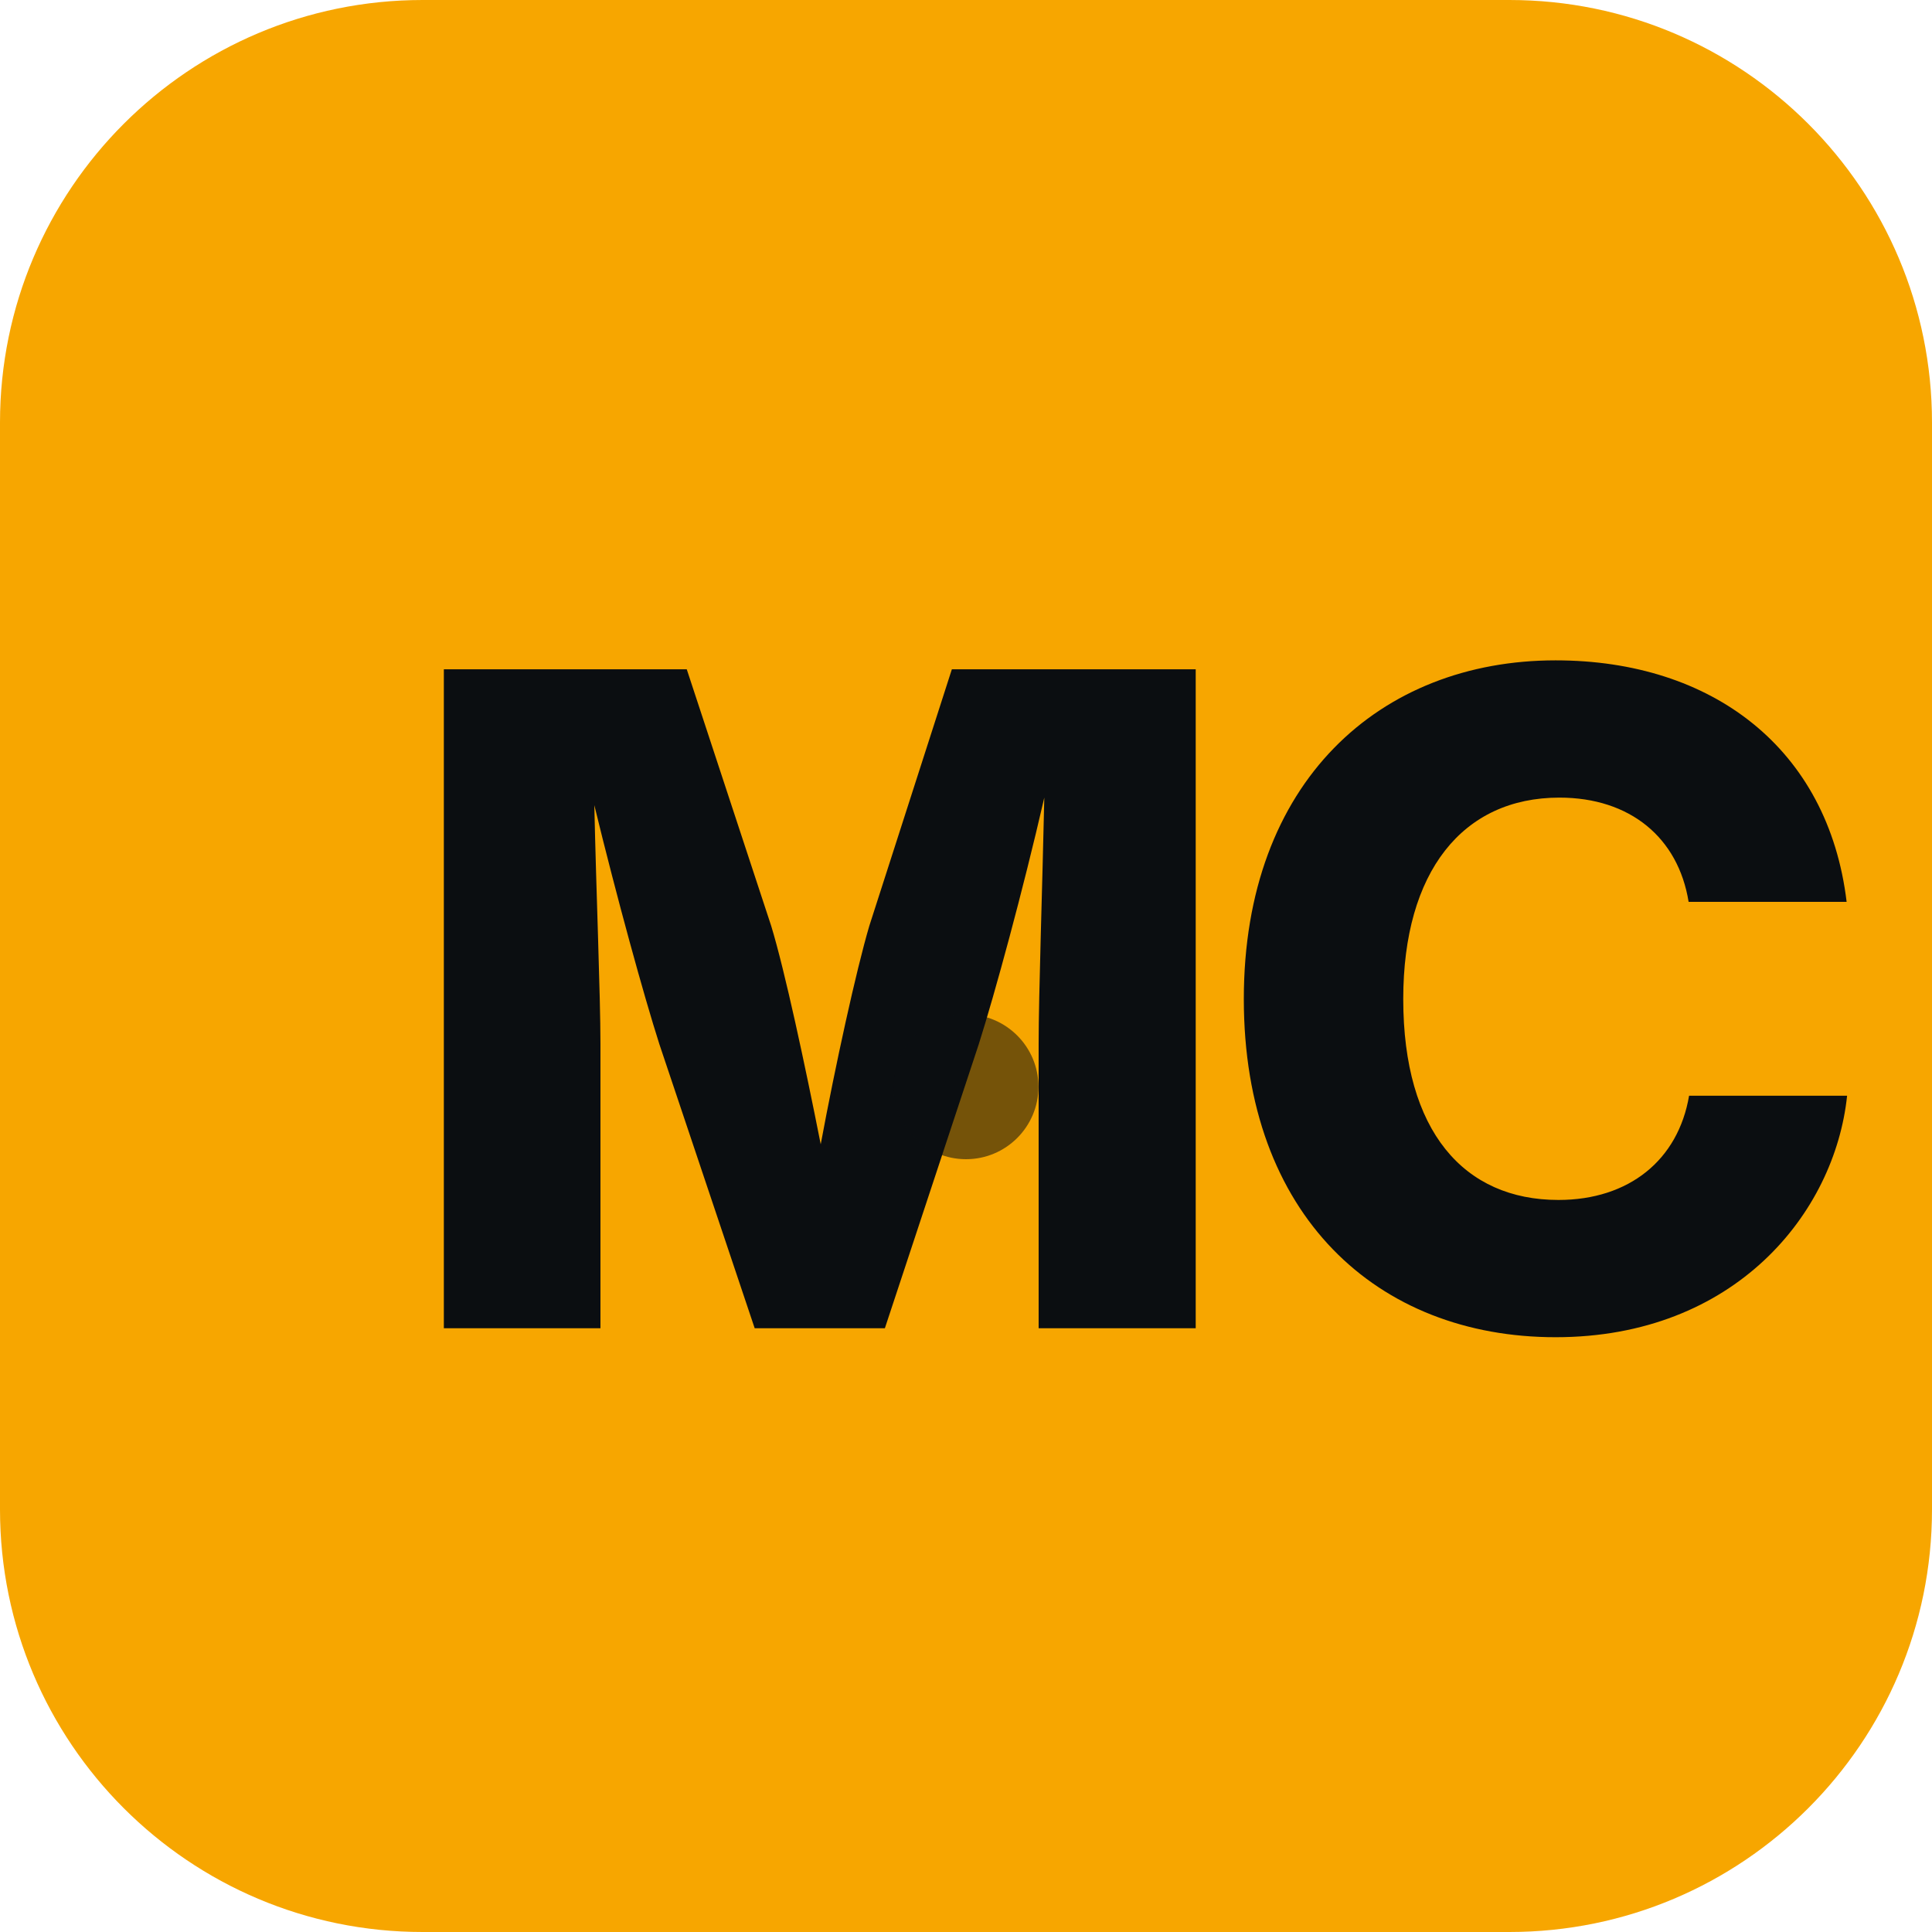
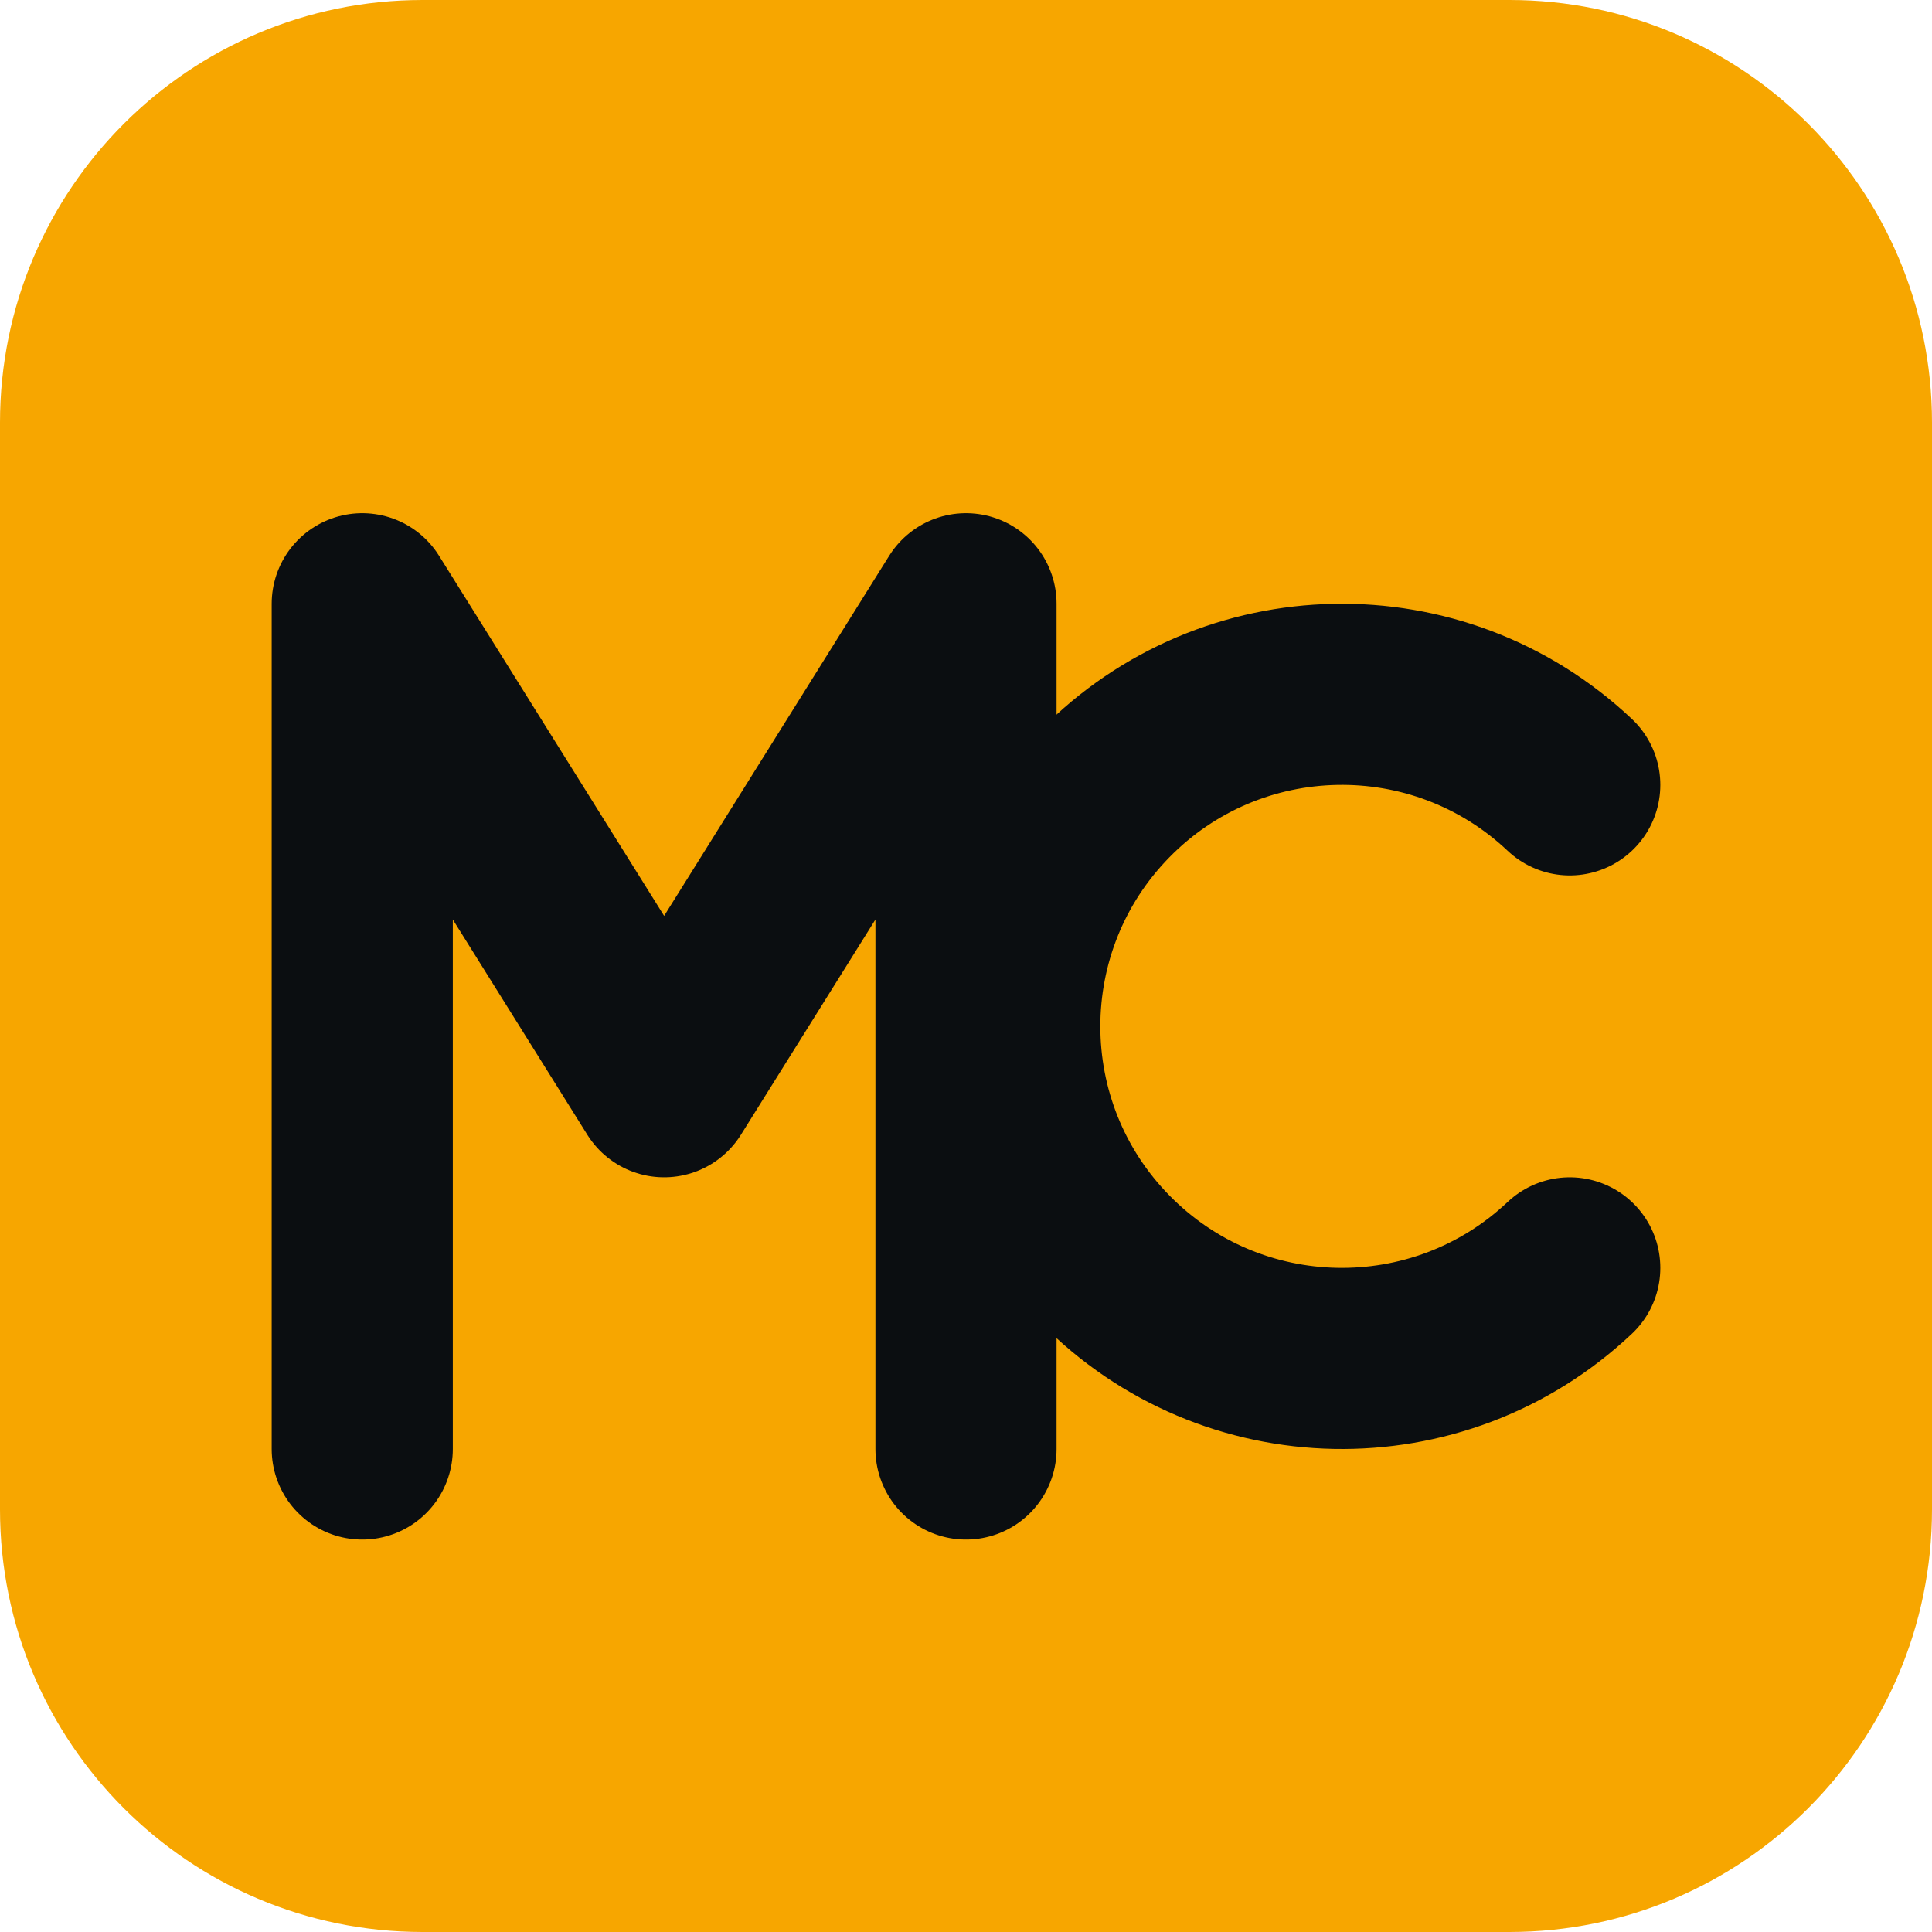
- <svg xmlns="http://www.w3.org/2000/svg" viewBox="0 0 64 64">
+ <svg xmlns="http://www.w3.org/2000/svg" viewBox="0 0 64 64" shape-rendering="geometricPrecision">
  <rect width="64" height="64" rx="14" fill="#F7A600" />
-   <g fill="#0B0E11" font-family="Inter, 'Segoe UI', Arial, sans-serif" font-weight="800" font-size="30" text-rendering="geometricPrecision">
-     <text x="13" y="44">M</text>
-     <text x="40" y="44">C</text>
-   </g>
-   <circle cx="32" cy="36" r="2.4" fill="#0B0E11" opacity="0.55" />
+   <path d="M12 48 V20 L22 36 L32 20 L32 48" fill="none" stroke="#0B0E11" stroke-width="6" stroke-linecap="round" stroke-linejoin="round" />
+   <path d="M52 26 A11 11 0 1 0 52 42" fill="none" stroke="#0B0E11" stroke-width="6" stroke-linecap="round" />
</svg>
